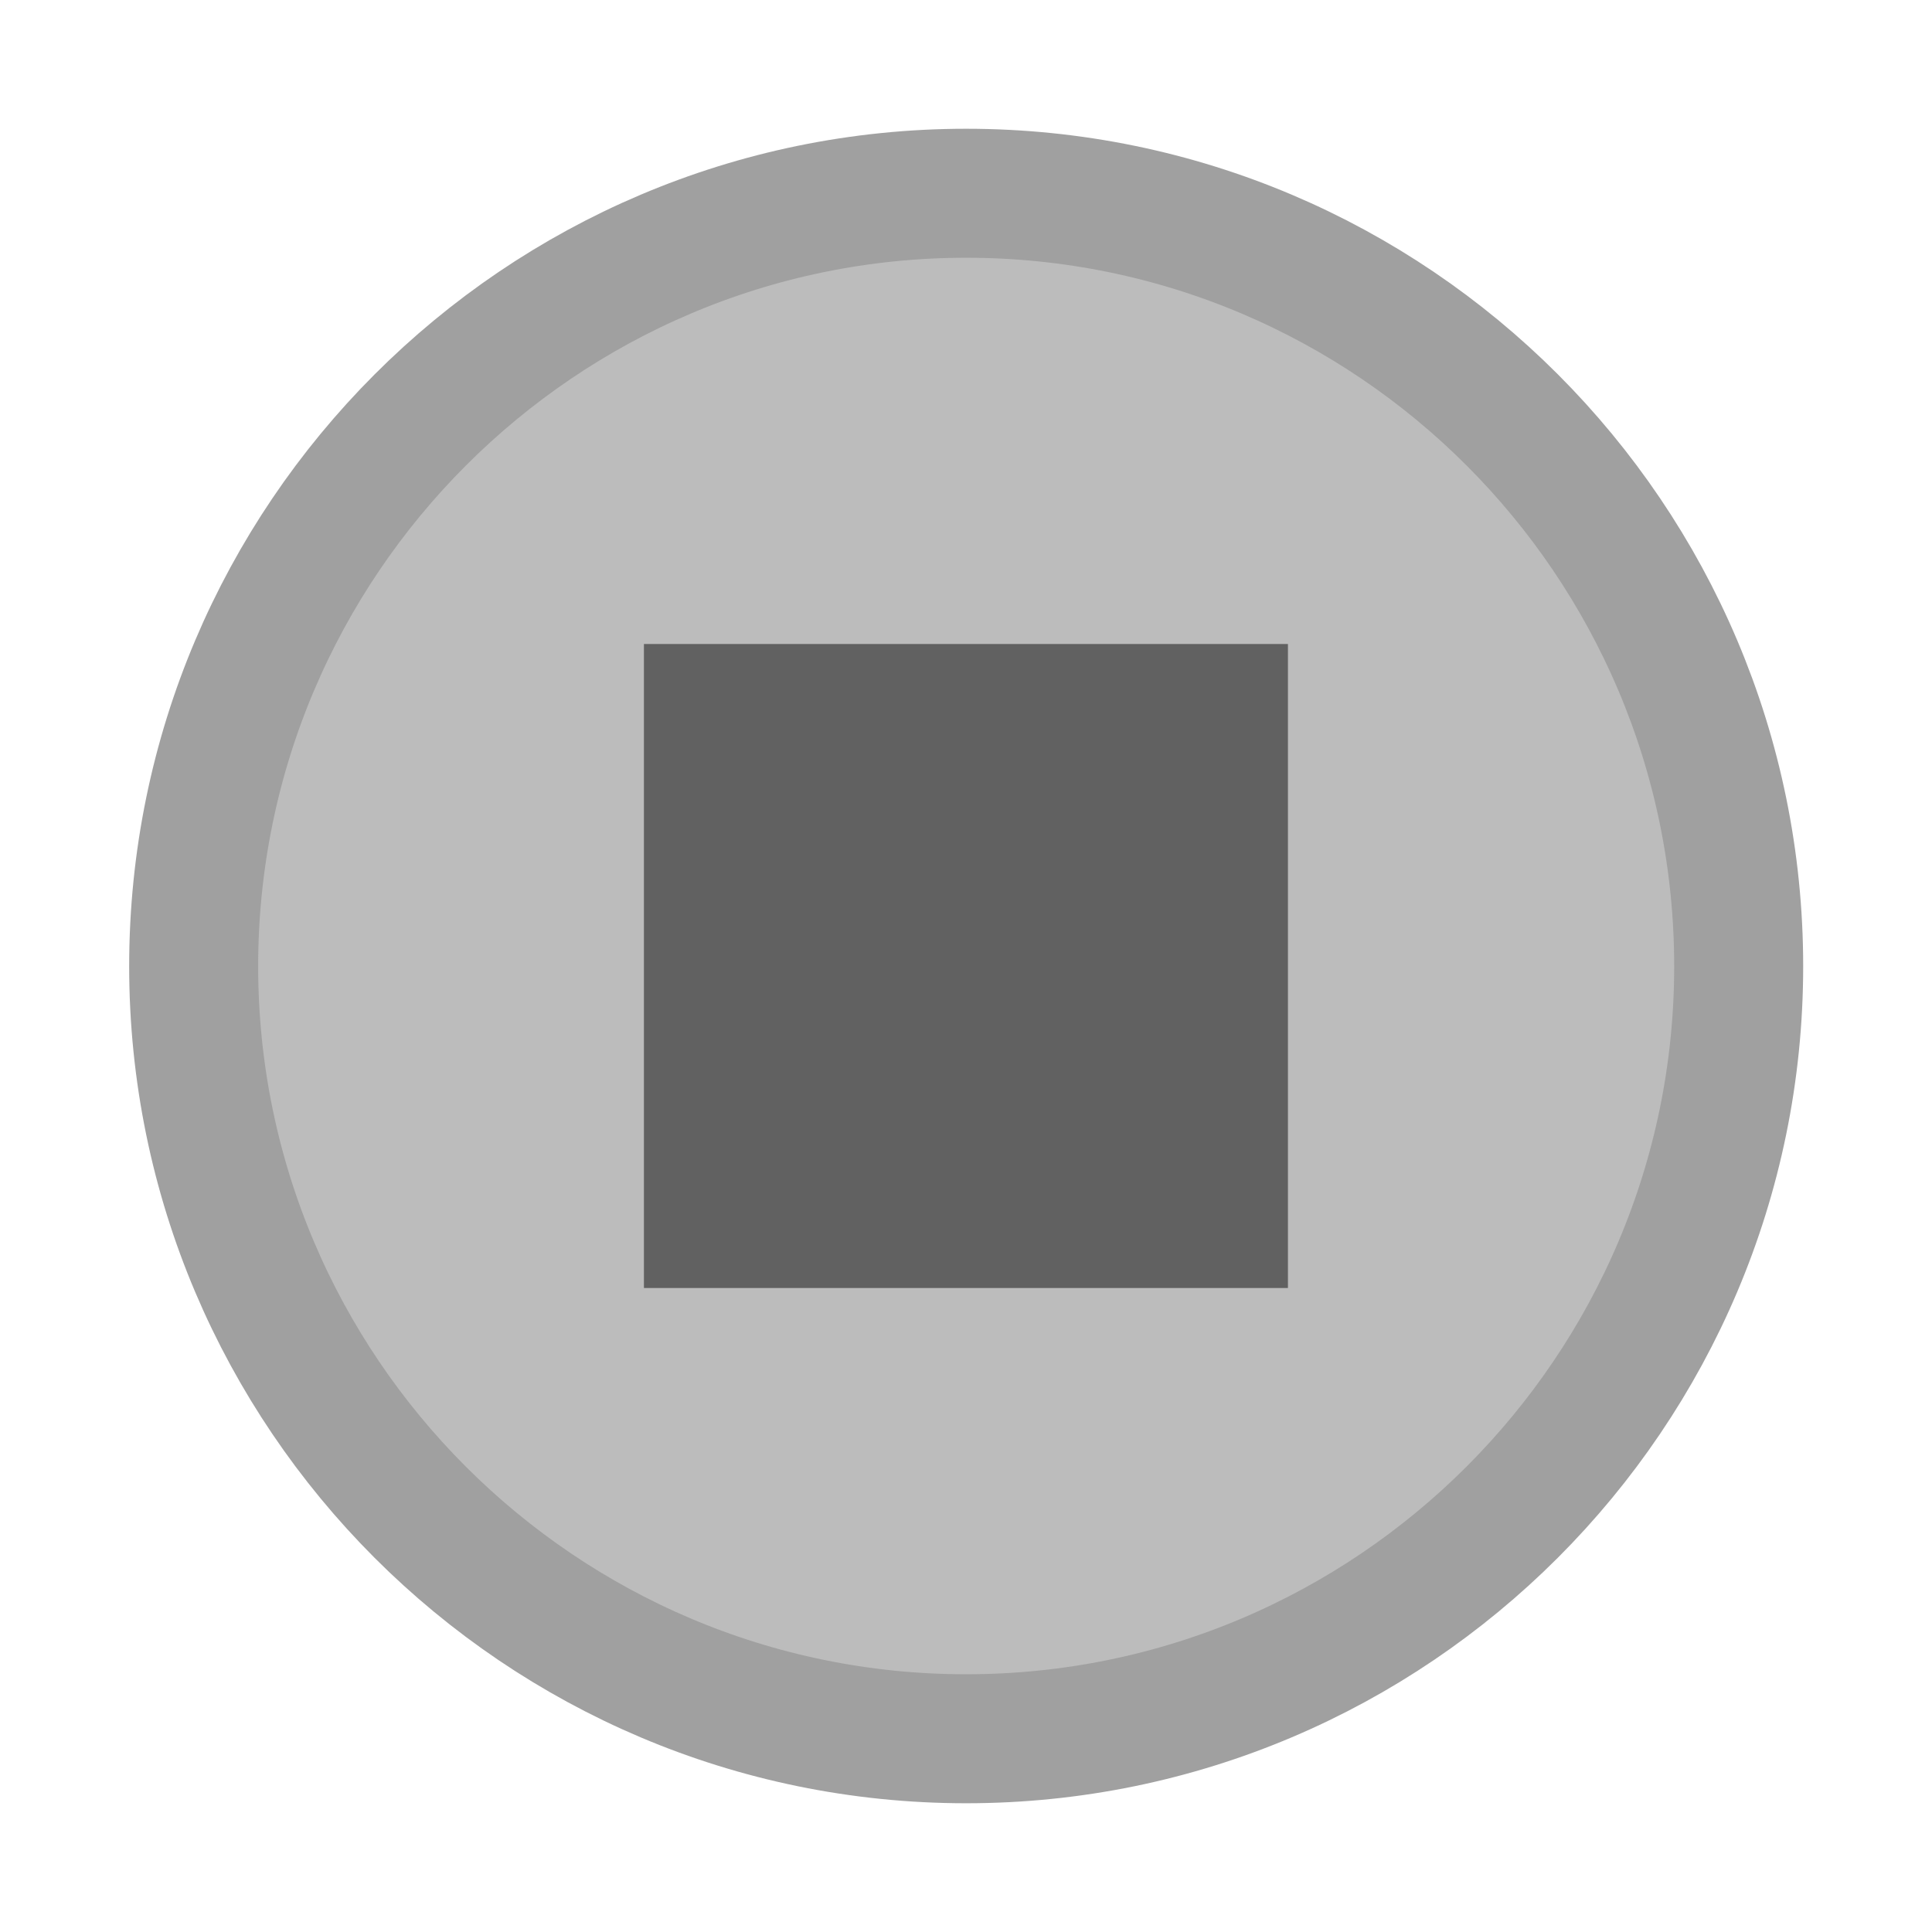
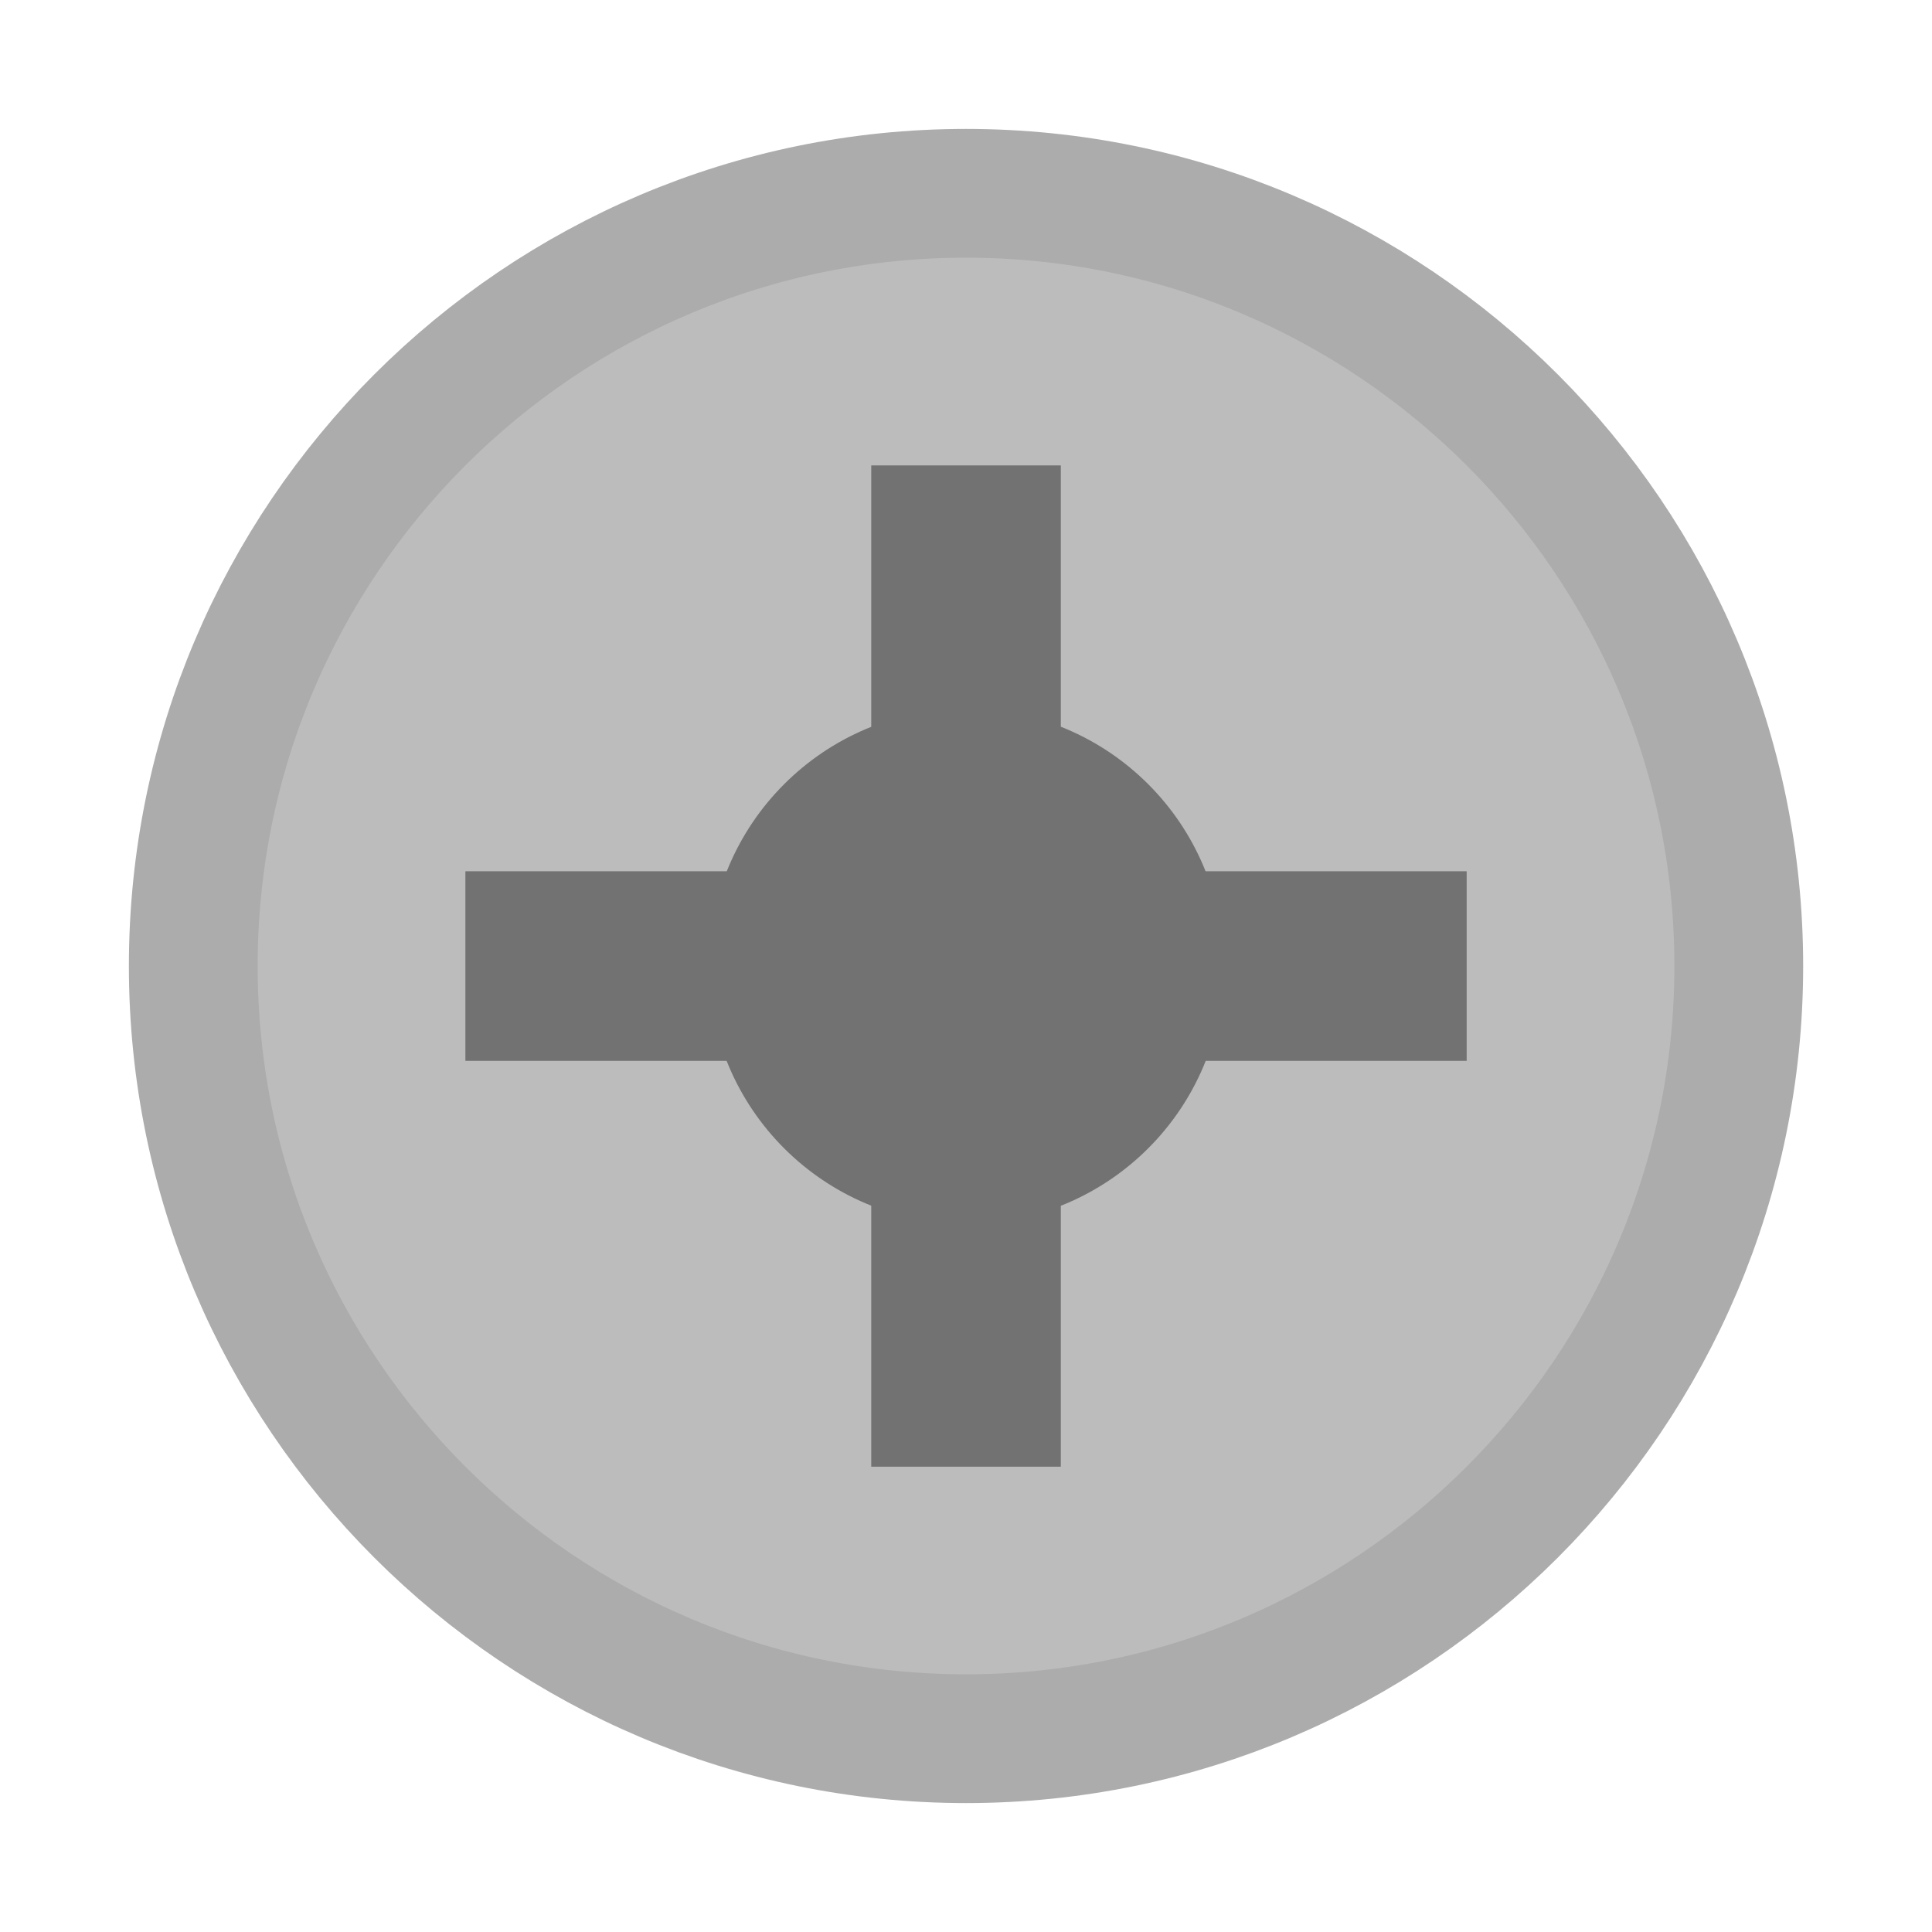
<svg xmlns="http://www.w3.org/2000/svg" width="15" height="15" viewBox="0 0 3.969 3.969" version="1.1" id="svg18800">
  <defs id="defs18794" />
  <g id="layer1" transform="translate(-30.13814,-67.08799)">
-     <path id="path6833" style="fill:#bcbcbc;fill-opacity:1;fill-rule:nonzero;stroke:#a0a0a0;stroke-width:0.265;stroke-miterlimit:4;stroke-dasharray:none;stroke-opacity:1" d="m 32.123,70.66 c -0.875,0 -1.587,-0.712 -1.587,-1.587 0,-0.875 0.712,-1.588 1.587,-1.588 0.875,0 1.587,0.712 1.587,1.588 0,0.875 -0.712,1.587 -1.587,1.587" />
-     <path d="M 32.784,69.734 H 31.461 v -1.323 h 1.323 z" style="fill:#616161;fill-opacity:1;fill-rule:nonzero;stroke:none;stroke-width:0.286" id="path6845" />
+     <g transform="matrix(0.2493325,0,0,-0.2493323,-101.4365,228.1132)" id="g18792" style="stroke-width:1.149">
+       <path d="m 535.667,631.5 c -3.511,0 -6.367,2.855 -6.367,6.366 0,3.511 2.856,6.367 6.367,6.367 3.511,0 6.367,-2.856 6.367,-6.367 0,-3.511 -2.856,-6.366 -6.367,-6.366" style="fill:#bcbcbc;fill-opacity:1;fill-rule:nonzero;stroke:#acacac;stroke-width:1.061;stroke-miterlimit:4;stroke-dasharray:none;stroke-opacity:1" id="path6833" />
+       <path id="path6843" style="fill:#727272;fill-opacity:1;fill-rule:nonzero;stroke:none;stroke-width:1.149" d="m 536.448,633.741 h -1.562 v 8.25 h 1.562 z" />
+       <path id="path6845" style="fill:#727272;fill-opacity:1;fill-rule:nonzero;stroke:none;stroke-width:1.149" d="m 539.792,637.085 h -8.25 v 1.562 h 8.25 z" />
+     </g>
+     <path id="path6833-5" style="fill:#727272;fill-opacity:1;fill-rule:nonzero;stroke:#acacac;stroke-width:0;stroke-miterlimit:4;stroke-dasharray:none;stroke-opacity:1" d="m 32.123,69.602 c -0.292,0 -0.529,-0.237 -0.529,-0.529 0,-0.292 0.237,-0.529 0.529,-0.529 0.292,0 0.529,0.237 0.529,0.529 0,0.292 -0.237,0.529 -0.529,0.529" />
  </g>
</svg>
